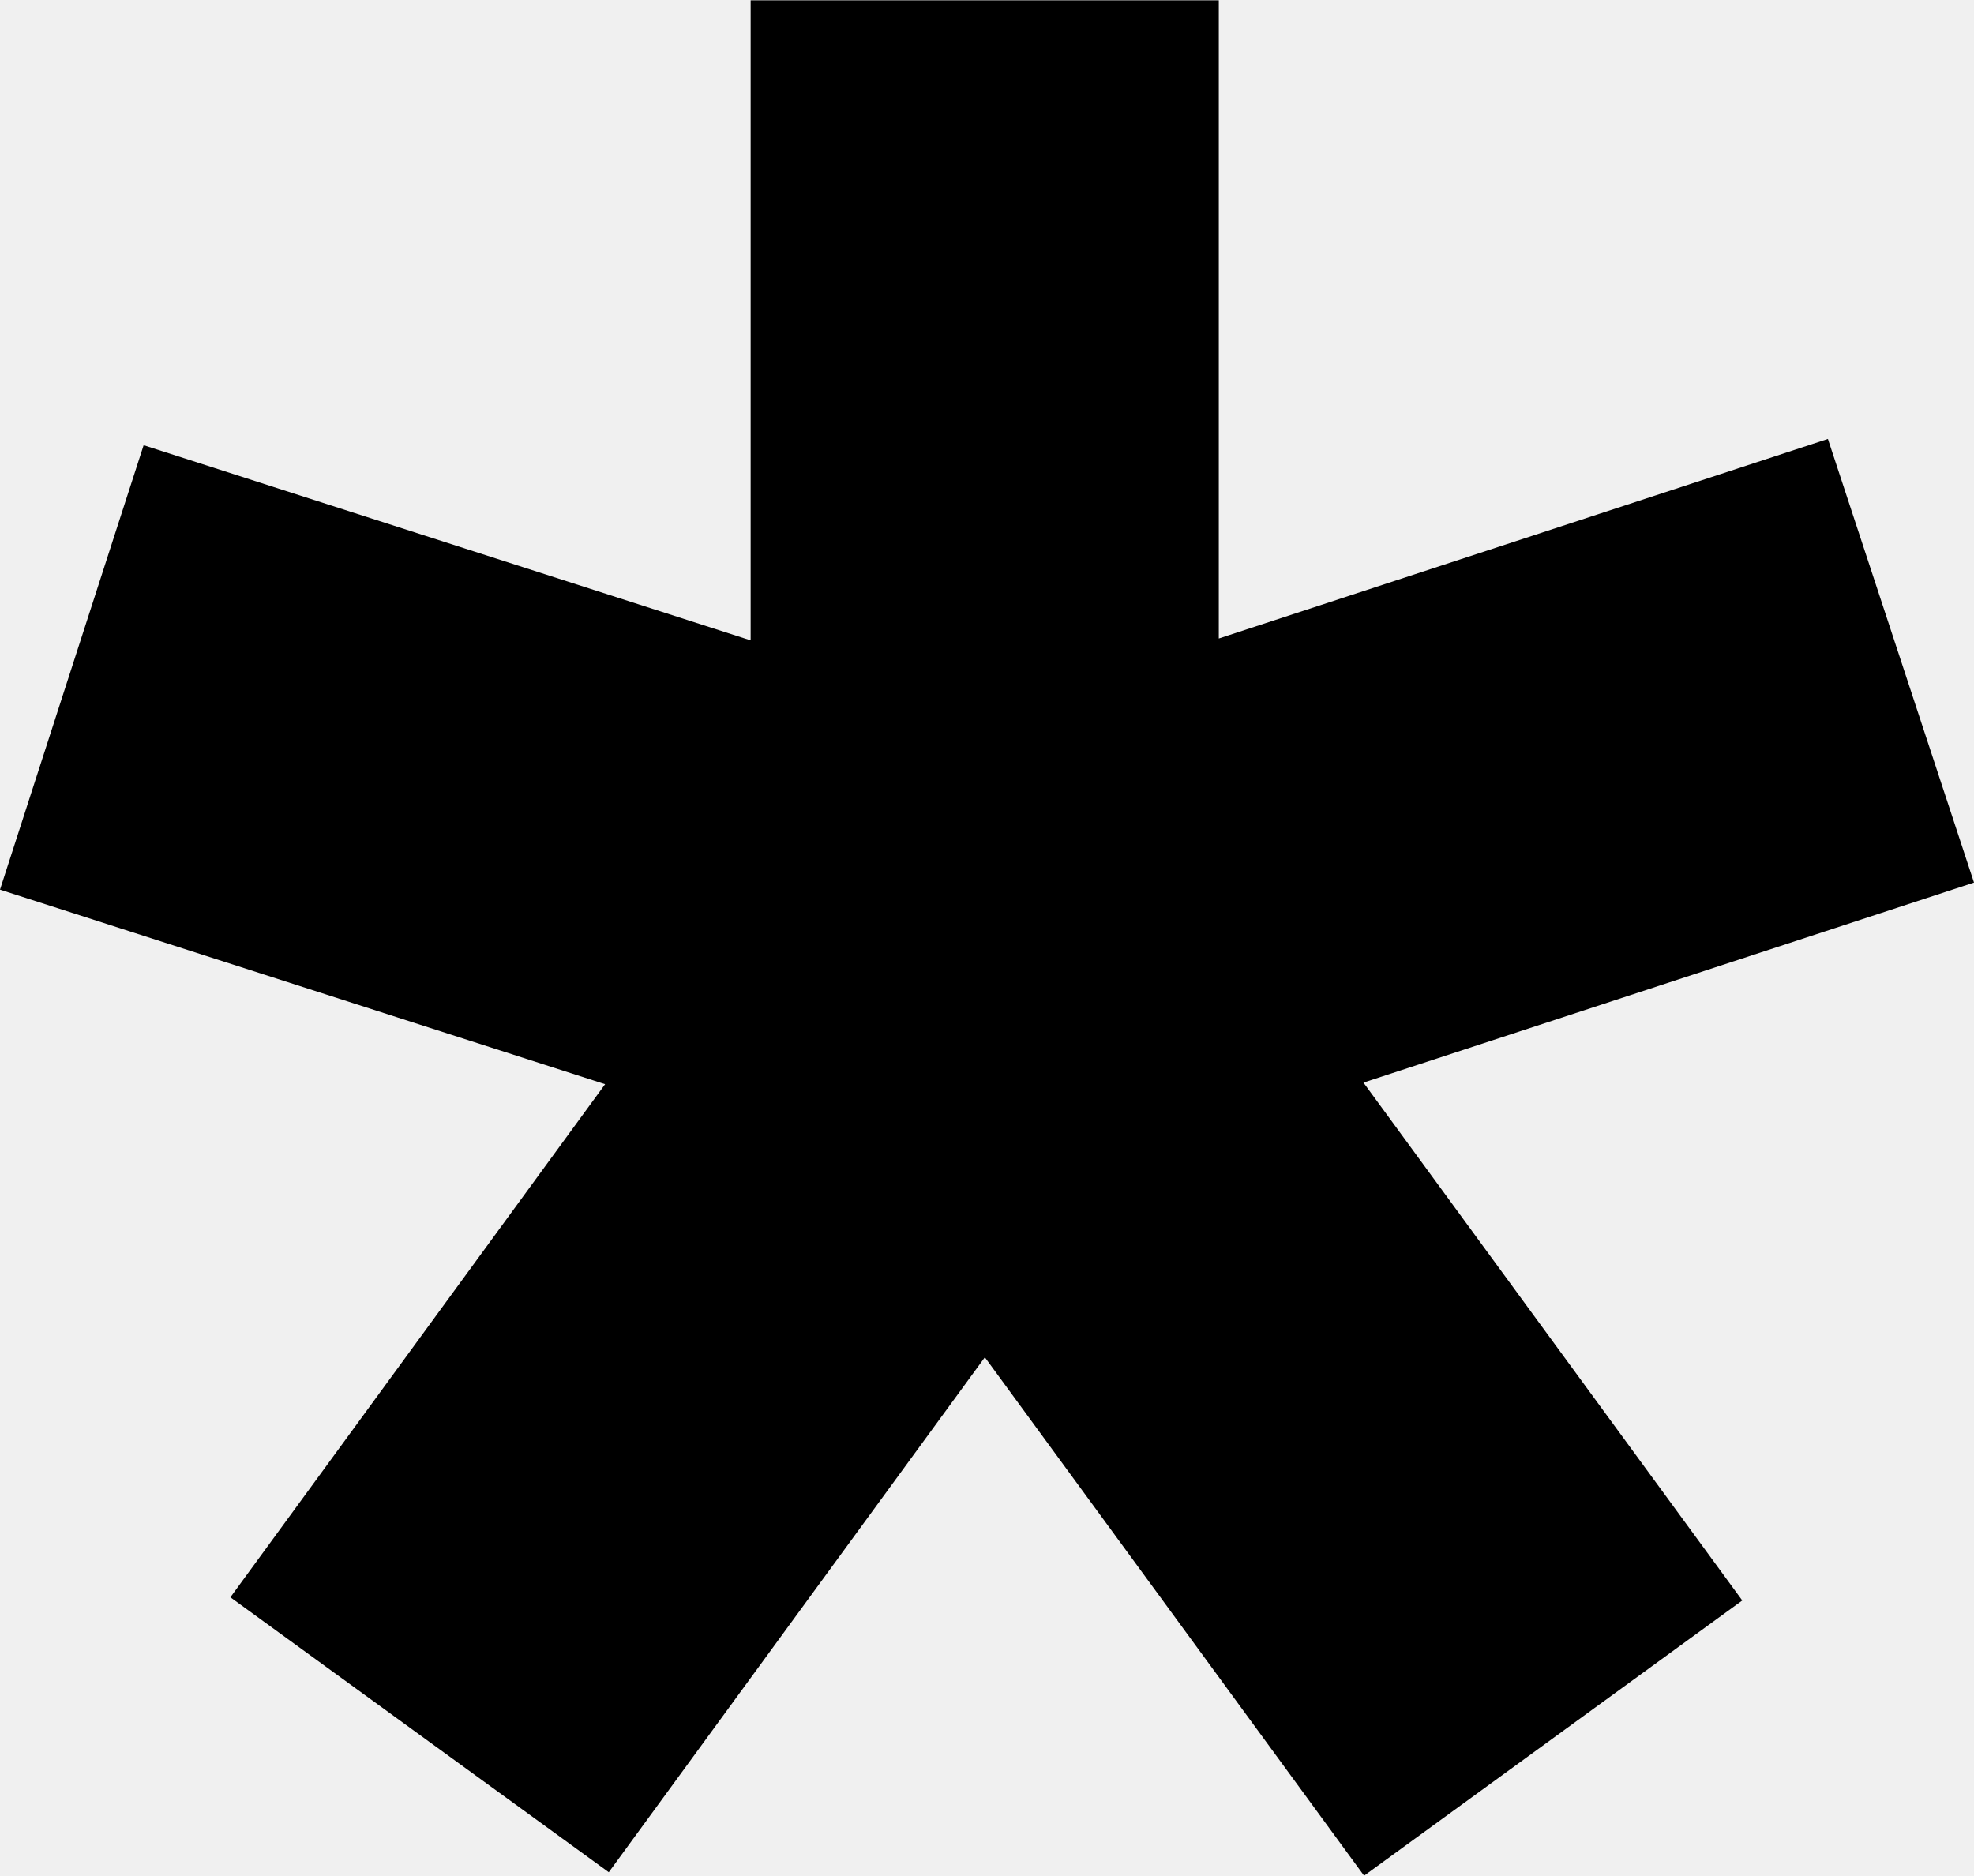
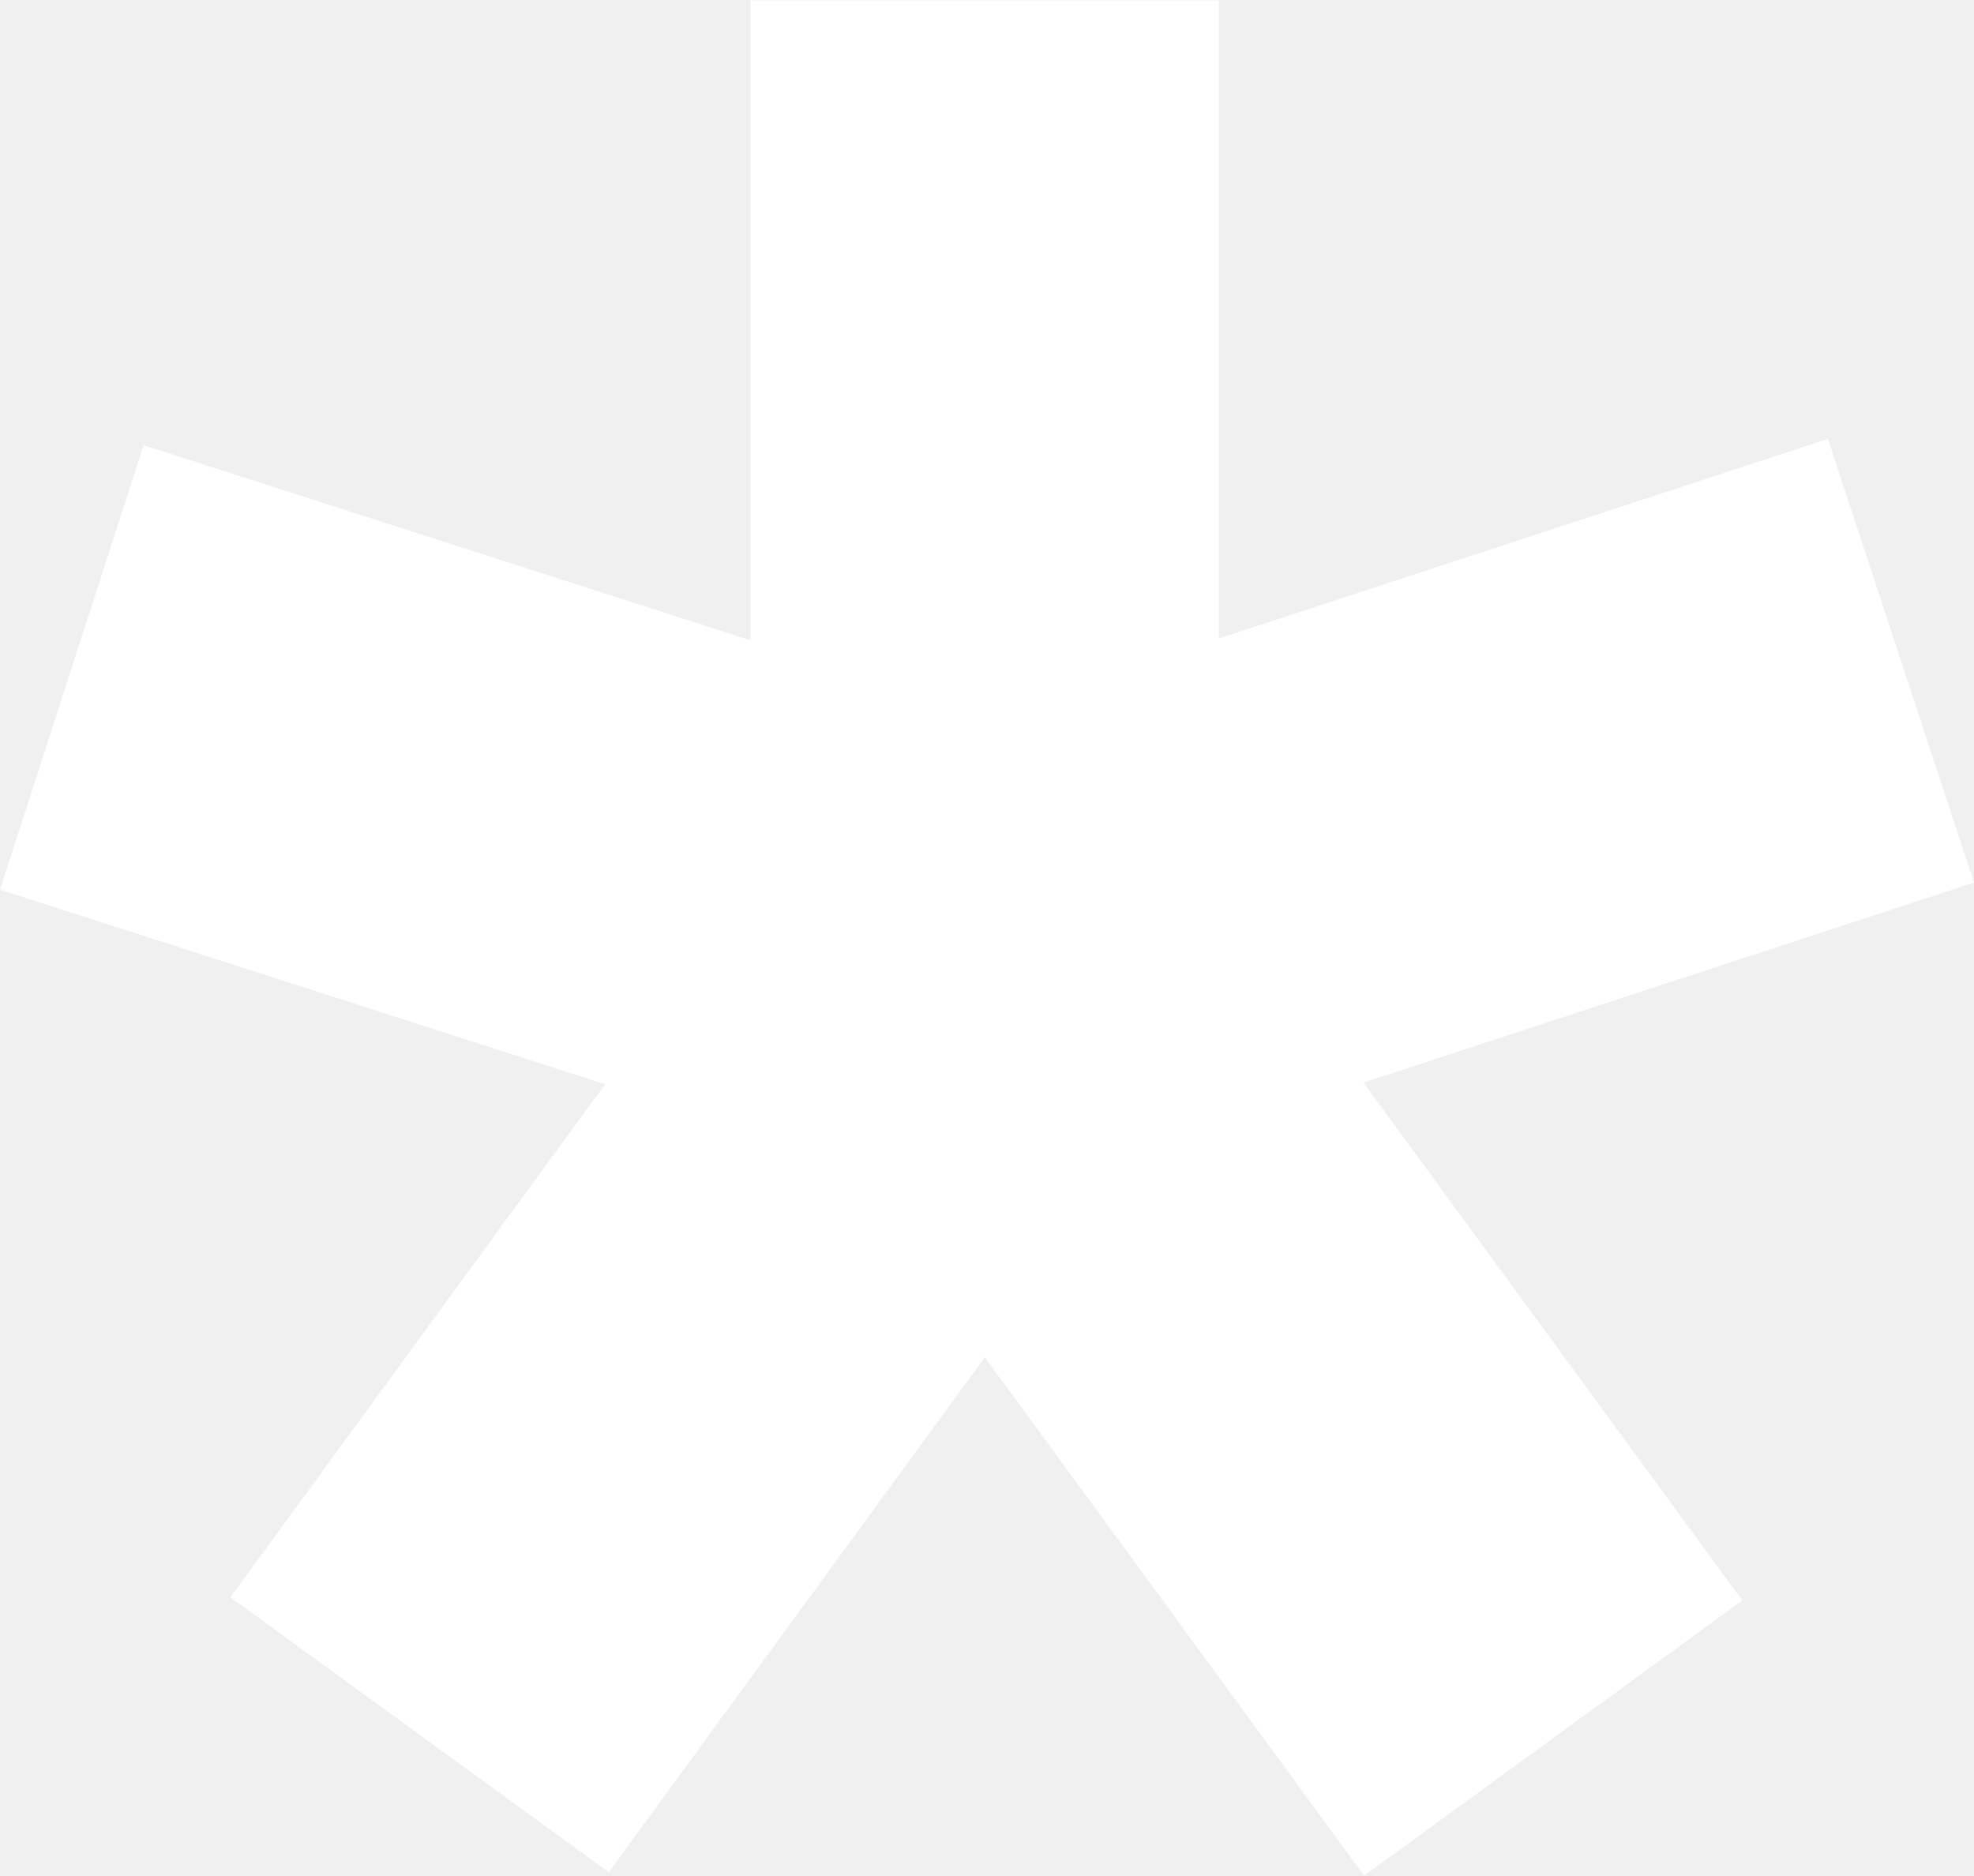
<svg xmlns="http://www.w3.org/2000/svg" width="201" height="191" viewBox="0 0 201 191" fill="none">
-   <path fill-rule="evenodd" clip-rule="evenodd" d="M61.614 110.402L0 90.591L14.625 45.334L76.433 65.207V0.034H124.102V65.017L186.124 44.695L201 89.871L138.833 110.239L177.405 162.974L138.896 191L100.282 138.209L61.989 190.646L23.459 162.649L61.614 110.402Z" fill="black" />
+   <path fill-rule="evenodd" clip-rule="evenodd" d="M61.614 110.402L0 90.591L14.625 45.334L76.433 65.207V0.034H124.102V65.017L186.124 44.695L201 89.871L138.833 110.239L177.405 162.974L138.896 191L100.282 138.209L61.989 190.646L23.459 162.649L61.614 110.402Z" fill="#fff" />
</svg>
